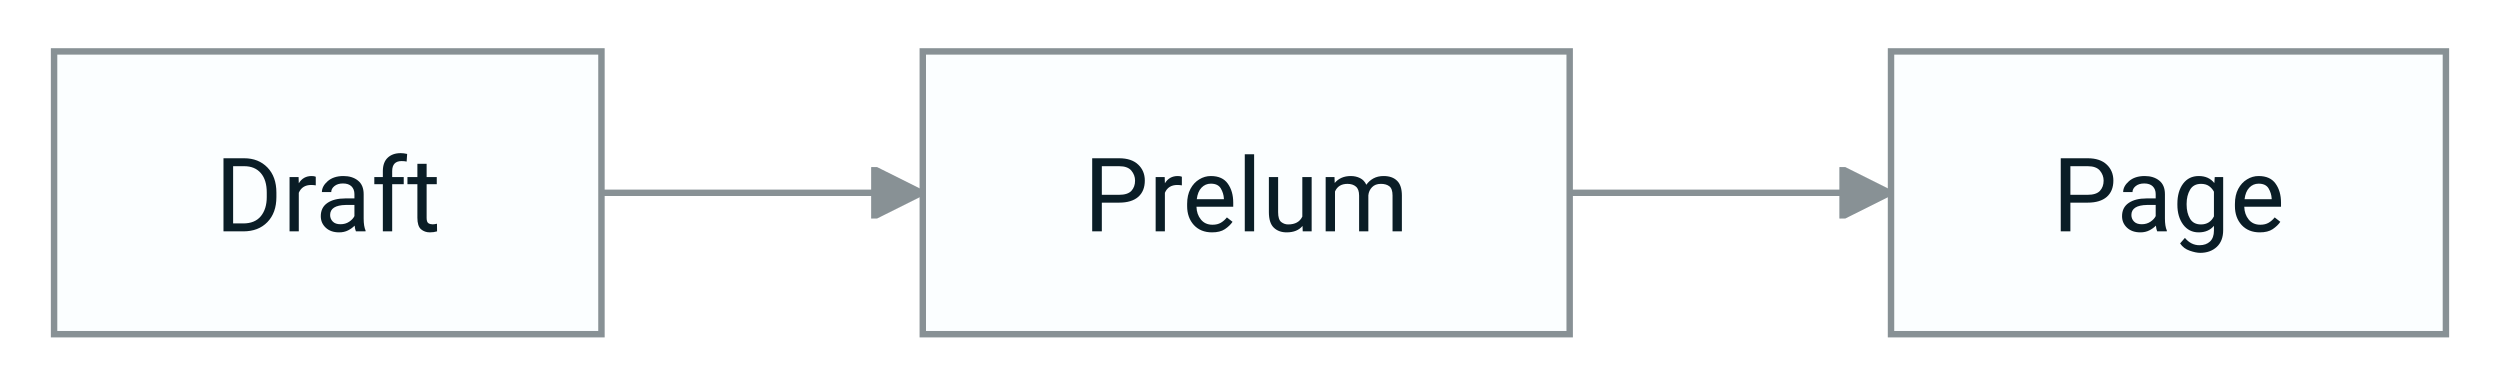
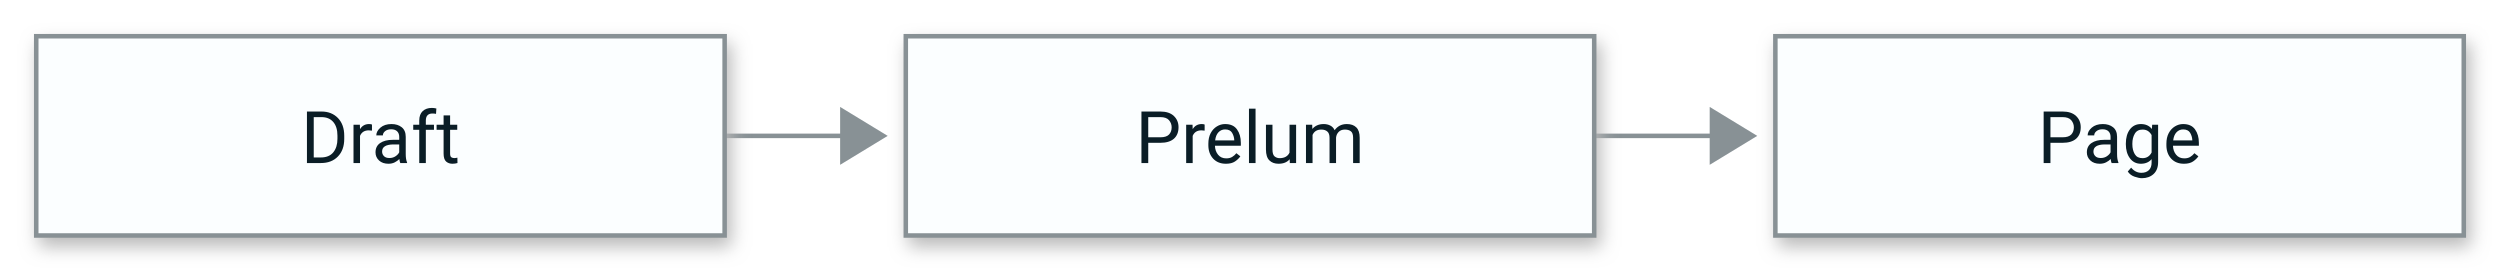
- <svg xmlns="http://www.w3.org/2000/svg" width="389" height="60" id="diagram" class="flowchart" viewBox="0 0 388.172 60" role="graphics-document document" aria-roledescription="flowchart-v2" style="background-color: transparent;">
-   <style>#diagram{font-family:ui-sans-serif,system-ui,-apple-system,"Segoe UI",Roboto,sans-serif;font-size:16px;fill:#0a1d26;}@keyframes edge-animation-frame{from{stroke-dashoffset:0;}}@keyframes dash{to{stroke-dashoffset:0;}}#diagram .edge-animation-slow{stroke-dasharray:9,5!important;stroke-dashoffset:900;animation:dash 50s linear infinite;stroke-linecap:round;}#diagram .edge-animation-fast{stroke-dasharray:9,5!important;stroke-dashoffset:900;animation:dash 20s linear infinite;stroke-linecap:round;}#diagram .error-icon{fill:#fee7e4;}#diagram .error-text{fill:#b04540;stroke:#b04540;}#diagram .edge-thickness-normal{stroke-width:1px;}#diagram .edge-thickness-thick{stroke-width:3.5px;}#diagram .edge-pattern-solid{stroke-dasharray:0;}#diagram .edge-thickness-invisible{stroke-width:0;fill:none;}#diagram .edge-pattern-dashed{stroke-dasharray:3;}#diagram .edge-pattern-dotted{stroke-dasharray:2;}#diagram .marker{fill:#889195;stroke:#889195;}#diagram .marker.cross{stroke:#889195;}#diagram svg{font-family:ui-sans-serif,system-ui,-apple-system,"Segoe UI",Roboto,sans-serif;font-size:16px;}#diagram p{margin:0;}#diagram .label{font-family:ui-sans-serif,system-ui,-apple-system,"Segoe UI",Roboto,sans-serif;color:#0a1d26;}#diagram .cluster-label text{fill:#0a1d26;}#diagram .cluster-label span{color:#0a1d26;}#diagram .cluster-label span p{background-color:transparent;}#diagram .label text,#diagram span{fill:#0a1d26;color:#0a1d26;}#diagram .node rect,#diagram .node circle,#diagram .node ellipse,#diagram .node polygon,#diagram .node path{fill:#fbfeff;stroke:#889195;stroke-width:1px;}#diagram .rough-node .label text,#diagram .node .label text,#diagram .image-shape .label,#diagram .icon-shape .label{text-anchor:middle;}#diagram .node .katex path{fill:#000;stroke:#000;stroke-width:1px;}#diagram .rough-node .label,#diagram .node .label,#diagram .image-shape .label,#diagram .icon-shape .label{text-align:center;}#diagram .node.clickable{cursor:pointer;}#diagram .root .anchor path{fill:#889195!important;stroke-width:0;stroke:#889195;}#diagram .arrowheadPath{fill:#889195;}#diagram .edgePaths .path{stroke:#889195;stroke-width:1px;}#diagram .flowchart-link{stroke:#889195;fill:none;}#diagram .edgeLabel{background-color:#fbfeff;text-align:center;}#diagram .edgeLabel p{background-color:#fbfeff;}#diagram .edgeLabel rect{opacity:0.5;background-color:#fbfeff;fill:#fbfeff;}#diagram .labelBkg{background-color:rgba(251, 254, 255, 0.5);}#diagram .cluster rect{fill:#d9edf8;stroke:#d6e0e4;stroke-width:1px;}#diagram .cluster text{fill:#0a1d26;}#diagram .cluster span{color:#0a1d26;}#diagram .node .collapsed-indicator{fill:#d6e0e4;stroke:none;opacity:0.6;}#diagram .node .collapsed-separator{stroke:#d6e0e4;stroke-width:0.75px;}#diagram div.mermaidTooltip{position:absolute;text-align:center;max-width:200px;padding:2px;font-family:ui-sans-serif,system-ui,-apple-system,"Segoe UI",Roboto,sans-serif;font-size:12px;background:#d9edf8;border:1px solid #d6e0e4;border-radius:2px;pointer-events:none;z-index:100;}#diagram .flowchartTitleText{text-anchor:middle;font-size:18px;fill:#0a1d26;}#diagram rect.text{fill:none;stroke-width:0;}#diagram .icon-shape,#diagram .image-shape{background-color:#fbfeff;text-align:center;}#diagram .icon-shape p,#diagram .image-shape p{background-color:#fbfeff;padding:2px;}#diagram .icon-shape .label rect,#diagram .image-shape .label rect{opacity:0.5;background-color:#fbfeff;fill:#fbfeff;}#diagram .label-icon{display:inline-block;height:1em;overflow:visible;vertical-align:-0.125em;}#diagram .node .label-icon path{fill:currentColor;stroke:revert;stroke-width:revert;}#diagram .node .neo-node{stroke:#889195;}#diagram [data-look="neo"].node rect,#diagram [data-look="neo"].cluster rect,#diagram [data-look="neo"].node polygon{stroke:url(#diagram-gradient);filter:drop-shadow( 1px 2px 2px rgba(185,185,185,1));}#diagram [data-look="neo"].swimlane.cluster rect{filter:none;}#diagram [data-look="neo"].node path{stroke:url(#diagram-gradient);stroke-width:1px;}#diagram [data-look="neo"].node .outer-path{filter:drop-shadow( 1px 2px 2px rgba(185,185,185,1));}#diagram [data-look="neo"].node .neo-line path{stroke:#889195;filter:none;}#diagram [data-look="neo"].node circle{stroke:url(#diagram-gradient);filter:drop-shadow( 1px 2px 2px rgba(185,185,185,1));}#diagram [data-look="neo"].node circle .state-start{fill:#000000;}#diagram [data-look="neo"].icon-shape .icon{fill:url(#diagram-gradient);filter:drop-shadow( 1px 2px 2px rgba(185,185,185,1));}#diagram [data-look="neo"].icon-shape .icon-neo path{stroke:url(#diagram-gradient);filter:drop-shadow( 1px 2px 2px rgba(185,185,185,1));}#diagram :root{--mermaid-font-family:"trebuchet ms",verdana,arial,sans-serif;}</style>
+ <svg xmlns="http://www.w3.org/2000/svg" width="552" height="60" id="diagram" class="flowchart" viewBox="4 4 552 60" role="graphics-document document" aria-roledescription="flowchart-v2" style="background-color: transparent;">
+   <style>#diagram{font-family:ui-sans-serif,system-ui,-apple-system,"Segoe UI",Roboto,sans-serif;font-size:16px;fill:#0a1d26;}@keyframes edge-animation-frame{from{stroke-dashoffset:0;}}@keyframes dash{to{stroke-dashoffset:0;}}#diagram .edge-animation-slow{stroke-dasharray:9,5!important;stroke-dashoffset:900;animation:dash 50s linear infinite;stroke-linecap:round;}#diagram .edge-animation-fast{stroke-dasharray:9,5!important;stroke-dashoffset:900;animation:dash 20s linear infinite;stroke-linecap:round;}#diagram .error-icon{fill:#fee7e4;}#diagram .error-text{fill:#b04540;stroke:#b04540;}#diagram .edge-thickness-normal{stroke-width:1px;}#diagram .edge-thickness-thick{stroke-width:3.5px;}#diagram .edge-pattern-solid{stroke-dasharray:0;}#diagram .edge-thickness-invisible{stroke-width:0;fill:none;}#diagram .edge-pattern-dashed{stroke-dasharray:3;}#diagram .edge-pattern-dotted{stroke-dasharray:2;}#diagram .marker{fill:#889195;stroke:#889195;}#diagram .marker.cross{stroke:#889195;}#diagram svg{font-family:ui-sans-serif,system-ui,-apple-system,"Segoe UI",Roboto,sans-serif;font-size:16px;}#diagram p{margin:0;}#diagram .label{font-family:ui-sans-serif,system-ui,-apple-system,"Segoe UI",Roboto,sans-serif;color:#0a1d26;}#diagram .cluster-label text{fill:#0a1d26;}#diagram .cluster-label span{color:#0a1d26;}#diagram .cluster-label span p{background-color:transparent;}#diagram .label text,#diagram span{fill:#0a1d26;color:#0a1d26;}#diagram .node rect,#diagram .node circle,#diagram .node ellipse,#diagram .node polygon,#diagram .node path{fill:#fbfeff;stroke:#889195;stroke-width:1px;}#diagram .rough-node .label text,#diagram .node .label text,#diagram .image-shape .label,#diagram .icon-shape .label{text-anchor:middle;}#diagram .node .katex path{fill:#000;stroke:#000;stroke-width:1px;}#diagram .rough-node .label,#diagram .node .label,#diagram .image-shape .label,#diagram .icon-shape .label{text-align:center;}#diagram .node.clickable{cursor:pointer;}#diagram .root .anchor path{fill:#889195!important;stroke-width:0;stroke:#889195;}#diagram .arrowheadPath{fill:#889195;}#diagram .edgePaths .path{stroke:#889195;stroke-width:1px;}#diagram .flowchart-link{stroke:#889195;fill:none;}#diagram .edgeLabel{background-color:#fbfeff;text-align:center;}#diagram .edgeLabel p{background-color:#fbfeff;}#diagram .edgeLabel rect{opacity:0.5;background-color:#fbfeff;fill:#fbfeff;}#diagram .labelBkg{background-color:rgba(251, 254, 255, 0.5);}#diagram .cluster rect{fill:#d9edf8;stroke:#d6e0e4;stroke-width:1px;}#diagram .cluster text{fill:#0a1d26;}#diagram .cluster span{color:#0a1d26;}#diagram .node .collapsed-indicator{fill:#d6e0e4;stroke:none;opacity:0.6;}#diagram .node .collapsed-separator{stroke:#d6e0e4;stroke-width:0.75px;}#diagram div.mermaidTooltip{position:absolute;text-align:center;max-width:200px;padding:2px;font-family:ui-sans-serif,system-ui,-apple-system,"Segoe UI",Roboto,sans-serif;font-size:12px;background:#d9edf8;border:1px solid #d6e0e4;border-radius:2px;pointer-events:none;z-index:100;}#diagram .flowchartTitleText{text-anchor:middle;font-size:18px;fill:#0a1d26;}#diagram rect.text{fill:none;stroke-width:0;}#diagram .icon-shape,#diagram .image-shape{background-color:#fbfeff;text-align:center;}#diagram .icon-shape p,#diagram .image-shape p{background-color:#fbfeff;padding:2px;}#diagram .icon-shape .label rect,#diagram .image-shape .label rect{opacity:0.5;background-color:#fbfeff;fill:#fbfeff;}#diagram .label-icon{display:inline-block;height:1em;overflow:visible;vertical-align:-0.125em;}#diagram .node .label-icon path{fill:currentColor;stroke:revert;stroke-width:revert;}#diagram .node .neo-node{stroke:#889195;}#diagram [data-look="neo"].node rect,#diagram [data-look="neo"].cluster rect,#diagram [data-look="neo"].node polygon{stroke:#889195;filter:drop-shadow( 1px 2px 2px rgba(185,185,185,1));}#diagram [data-look="neo"].swimlane.cluster rect{filter:none;}#diagram [data-look="neo"].node path{stroke:#889195;stroke-width:1px;}#diagram [data-look="neo"].node .outer-path{filter:drop-shadow( 1px 2px 2px rgba(185,185,185,1));}#diagram [data-look="neo"].node .neo-line path{stroke:#889195;filter:none;}#diagram [data-look="neo"].node circle{stroke:#889195;filter:drop-shadow( 1px 2px 2px rgba(185,185,185,1));}#diagram [data-look="neo"].node circle .state-start{fill:#000000;}#diagram [data-look="neo"].icon-shape .icon{fill:#889195;filter:drop-shadow( 1px 2px 2px rgba(185,185,185,1));}#diagram [data-look="neo"].icon-shape .icon-neo path{stroke:#889195;filter:drop-shadow( 1px 2px 2px rgba(185,185,185,1));}#diagram :root{--mermaid-font-family:"trebuchet ms",verdana,arial,sans-serif;}</style>
  <g>
    <marker id="diagram_flowchart-v2-pointEnd" class="marker flowchart-v2" viewBox="0 0 10 10" refX="5" refY="5" markerUnits="userSpaceOnUse" markerWidth="8" markerHeight="8" orient="auto">
      <path d="M 0 0 L 10 5 L 0 10 z" class="arrowMarkerPath" style="stroke-width: 1; stroke-dasharray: 1, 0;" />
    </marker>
    <marker id="diagram_flowchart-v2-pointStart" class="marker flowchart-v2" viewBox="0 0 10 10" refX="4.5" refY="5" markerUnits="userSpaceOnUse" markerWidth="8" markerHeight="8" orient="auto">
      <path d="M 0 5 L 10 10 L 10 0 z" class="arrowMarkerPath" style="stroke-width: 1; stroke-dasharray: 1, 0;" />
    </marker>
    <marker id="diagram_flowchart-v2-pointEnd-margin" class="marker flowchart-v2" viewBox="0 0 11.5 14" refX="11.5" refY="7" markerUnits="userSpaceOnUse" markerWidth="10.5" markerHeight="14" orient="auto">
      <path d="M 0 0 L 11.5 7 L 0 14 z" class="arrowMarkerPath" style="stroke-width: 0; stroke-dasharray: 1, 0;" />
    </marker>
    <marker id="diagram_flowchart-v2-pointStart-margin" class="marker flowchart-v2" viewBox="0 0 11.5 14" refX="1" refY="7" markerUnits="userSpaceOnUse" markerWidth="11.5" markerHeight="14" orient="auto">
      <polygon points="0,7 11.5,14 11.5,0" class="arrowMarkerPath" style="stroke-width: 0; stroke-dasharray: 1, 0;" />
    </marker>
    <marker id="diagram_flowchart-v2-circleEnd" class="marker flowchart-v2" viewBox="0 0 10 10" refX="11" refY="5" markerUnits="userSpaceOnUse" markerWidth="11" markerHeight="11" orient="auto">
      <circle cx="5" cy="5" r="5" class="arrowMarkerPath" style="stroke-width: 1; stroke-dasharray: 1, 0;" />
    </marker>
    <marker id="diagram_flowchart-v2-circleStart" class="marker flowchart-v2" viewBox="0 0 10 10" refX="-1" refY="5" markerUnits="userSpaceOnUse" markerWidth="11" markerHeight="11" orient="auto">
      <circle cx="5" cy="5" r="5" class="arrowMarkerPath" style="stroke-width: 1; stroke-dasharray: 1, 0;" />
    </marker>
    <marker id="diagram_flowchart-v2-circleEnd-margin" class="marker flowchart-v2" viewBox="0 0 10 10" refY="5" refX="12.25" markerUnits="userSpaceOnUse" markerWidth="14" markerHeight="14" orient="auto">
      <circle cx="5" cy="5" r="5" class="arrowMarkerPath" style="stroke-width: 0; stroke-dasharray: 1, 0;" />
    </marker>
    <marker id="diagram_flowchart-v2-circleStart-margin" class="marker flowchart-v2" viewBox="0 0 10 10" refX="-2" refY="5" markerUnits="userSpaceOnUse" markerWidth="14" markerHeight="14" orient="auto">
      <circle cx="5" cy="5" r="5" class="arrowMarkerPath" style="stroke-width: 0; stroke-dasharray: 1, 0;" />
    </marker>
    <marker id="diagram_flowchart-v2-crossEnd" class="marker cross flowchart-v2" viewBox="0 0 11 11" refX="12" refY="5.2" markerUnits="userSpaceOnUse" markerWidth="11" markerHeight="11" orient="auto">
      <path d="M 1,1 l 9,9 M 10,1 l -9,9" class="arrowMarkerPath" style="stroke-width: 2; stroke-dasharray: 1, 0;" />
    </marker>
    <marker id="diagram_flowchart-v2-crossStart" class="marker cross flowchart-v2" viewBox="0 0 11 11" refX="-1" refY="5.2" markerUnits="userSpaceOnUse" markerWidth="11" markerHeight="11" orient="auto">
      <path d="M 1,1 l 9,9 M 10,1 l -9,9" class="arrowMarkerPath" style="stroke-width: 2; stroke-dasharray: 1, 0;" />
    </marker>
    <marker id="diagram_flowchart-v2-crossEnd-margin" class="marker cross flowchart-v2" viewBox="0 0 15 15" refX="17.7" refY="7.5" markerUnits="userSpaceOnUse" markerWidth="12" markerHeight="12" orient="auto">
      <path d="M 1,1 L 14,14 M 1,14 L 14,1" class="arrowMarkerPath" style="stroke-width: 2.5;" />
    </marker>
    <marker id="diagram_flowchart-v2-crossStart-margin" class="marker cross flowchart-v2" viewBox="0 0 15 15" refX="-3.5" refY="7.5" markerUnits="userSpaceOnUse" markerWidth="12" markerHeight="12" orient="auto">
      <path d="M 1,1 L 14,14 M 1,14 L 14,1" class="arrowMarkerPath" style="stroke-width: 2.5; stroke-dasharray: 1, 0;" />
    </marker>
    <g class="root">
      <g class="clusters" />
-       <g class="edgePaths">
-         <path d="M93.172,30L97.339,30C101.505,30,109.839,30,117.505,30C125.172,30,132.172,30,135.672,30L139.172,30" id="diagram-L_Draft_Prelum_0" class="edge-thickness-normal edge-pattern-solid edge-thickness-normal edge-pattern-solid flowchart-link" style=";" data-edge="true" data-et="edge" data-id="L_Draft_Prelum_0" data-points="W3sieCI6OTMuMTcxODc1LCJ5IjozMH0seyJ4IjoxMTguMTcxODc1LCJ5IjozMH0seyJ4IjoxNDMuMTcxODc1LCJ5IjozMH1d" data-look="classic" marker-end="url(#diagram_flowchart-v2-pointEnd)" />
-         <path d="M243.828,30L247.995,30C252.161,30,260.495,30,268.161,30C275.828,30,282.828,30,286.328,30L289.828,30" id="diagram-L_Prelum_Page_0" class="edge-thickness-normal edge-pattern-solid edge-thickness-normal edge-pattern-solid flowchart-link" style=";" data-edge="true" data-et="edge" data-id="L_Prelum_Page_0" data-points="W3sieCI6MjQzLjgyODEyNSwieSI6MzB9LHsieCI6MjY4LjgyODEyNSwieSI6MzB9LHsieCI6MjkzLjgyODEyNSwieSI6MzB9XQ==" data-look="classic" marker-end="url(#diagram_flowchart-v2-pointEnd)" />
+       <g class="edges edgePaths">
+         <path d="M164,34L200,34" id="diagram-L_Draft_Prelum_0" class="edge-thickness-normal edge-pattern-solid edge-thickness-normal edge-pattern-solid flowchart-link" style="stroke-dasharray: 0 0 32 4; stroke-dashoffset: 0;;" data-edge="true" data-et="edge" data-id="L_Draft_Prelum_0" data-points="W3sieCI6MTY0LCJ5IjozNH0seyJ4IjoyMDQsInkiOjM0fV0=" data-look="neo" marker-end="url(#diagram_flowchart-v2-pointEnd-margin)" />
+         <path d="M356,34L392,34" id="diagram-L_Prelum_Page_0" class="edge-thickness-normal edge-pattern-solid edge-thickness-normal edge-pattern-solid flowchart-link" style="stroke-dasharray: 0 0 32 4; stroke-dashoffset: 0;;" data-edge="true" data-et="edge" data-id="L_Prelum_Page_0" data-points="W3sieCI6MzU2LCJ5IjozNH0seyJ4IjozOTYsInkiOjM0fV0=" data-look="neo" marker-end="url(#diagram_flowchart-v2-pointEnd-margin)" />
      </g>
-       <g class="edgeLabels">
-         <g class="edgeLabel">
-           <g class="label" data-id="L_Draft_Prelum_0" transform="translate(0, 0)">
-             <text y="-10.1" text-anchor="middle">
-               <tspan class="text-outer-tspan row" x="0" y="-0.1em" dy="1.1em" text-anchor="middle" />
-             </text>
-           </g>
-         </g>
-         <g>
-           <rect class="background" style="stroke: none" />
-         </g>
-         <g class="edgeLabel">
-           <g class="label" data-id="L_Prelum_Page_0" transform="translate(0, 0)">
-             <text y="-10.1" text-anchor="middle">
-               <tspan class="text-outer-tspan row" x="0" y="-0.1em" dy="1.1em" text-anchor="middle" />
-             </text>
-           </g>
-         </g>
-         <g>
-           <rect class="background" style="stroke: none" />
-         </g>
-       </g>
+       <g class="edgeLabels" />
      <g class="nodes">
-         <g class="node default" id="diagram-flowchart-Draft-0" data-look="classic" transform="translate(50.58594, 30)">
-           <rect class="basic label-container" style="" x="-42.586" y="-22" width="85.172" height="44" />
+         <g class="node default" id="diagram-flowchart-Draft-0" data-look="neo" transform="translate(88, 34)">
+           <rect class="basic label-container" style="" x="-76" y="-22" width="152" height="44" />
          <g class="label" style="" transform="translate(0, -10)">
            <rect />
            <g>
              <rect class="background" style="stroke: none" />
              <text y="-10.1" style="">
                <tspan class="text-outer-tspan row" x="0" y="-0.1em" dy="1.1em">
                  <tspan font-style="normal" class="text-inner-tspan" font-weight="normal">Draft</tspan>
                </tspan>
              </text>
            </g>
          </g>
        </g>
-         <g class="node default" id="diagram-flowchart-Prelum-1" data-look="classic" transform="translate(193.5, 30)">
-           <rect class="basic label-container" style="" x="-50.328" y="-22" width="100.656" height="44" />
+         <g class="node default" id="diagram-flowchart-Prelum-1" data-look="neo" transform="translate(280, 34)">
+           <rect class="basic label-container" style="" x="-76" y="-22" width="152" height="44" />
          <g class="label" style="" transform="translate(0, -10)">
            <rect />
            <g>
              <rect class="background" style="stroke: none" />
              <text y="-10.1" style="">
                <tspan class="text-outer-tspan row" x="0" y="-0.1em" dy="1.1em">
                  <tspan font-style="normal" class="text-inner-tspan" font-weight="normal">Prelum</tspan>
                </tspan>
              </text>
            </g>
          </g>
        </g>
-         <g class="node default" id="diagram-flowchart-Page-2" data-look="classic" transform="translate(337, 30)">
-           <rect class="basic label-container" style="" x="-43.172" y="-22" width="86.344" height="44" />
+         <g class="node default" id="diagram-flowchart-Page-2" data-look="neo" transform="translate(472, 34)">
+           <rect class="basic label-container" style="" x="-76" y="-22" width="152" height="44" />
          <g class="label" style="" transform="translate(0, -10)">
            <rect />
            <g>
              <rect class="background" style="stroke: none" />
              <text y="-10.1" style="">
                <tspan class="text-outer-tspan row" x="0" y="-0.1em" dy="1.1em">
                  <tspan font-style="normal" class="text-inner-tspan" font-weight="normal">Page</tspan>
                </tspan>
              </text>
            </g>
          </g>
        </g>
      </g>
    </g>
  </g>
  <defs>
    <filter id="diagram-drop-shadow" height="130%" width="130%">
      <feDropShadow dx="4" dy="4" stdDeviation="0" flood-opacity="0.06" flood-color="#000000" />
    </filter>
  </defs>
  <defs>
    <filter id="diagram-drop-shadow-small" height="150%" width="150%">
      <feDropShadow dx="2" dy="2" stdDeviation="0" flood-opacity="0.06" flood-color="#000000" />
    </filter>
  </defs>
-   <linearGradient id="diagram-gradient" gradientUnits="objectBoundingBox" x1="0%" y1="0%" x2="100%" y2="0%">
-     <stop offset="0%" stop-color="#889195" stop-opacity="1" />
-     <stop offset="100%" stop-color="#d6e0e4" stop-opacity="1" />
-   </linearGradient>
</svg>
